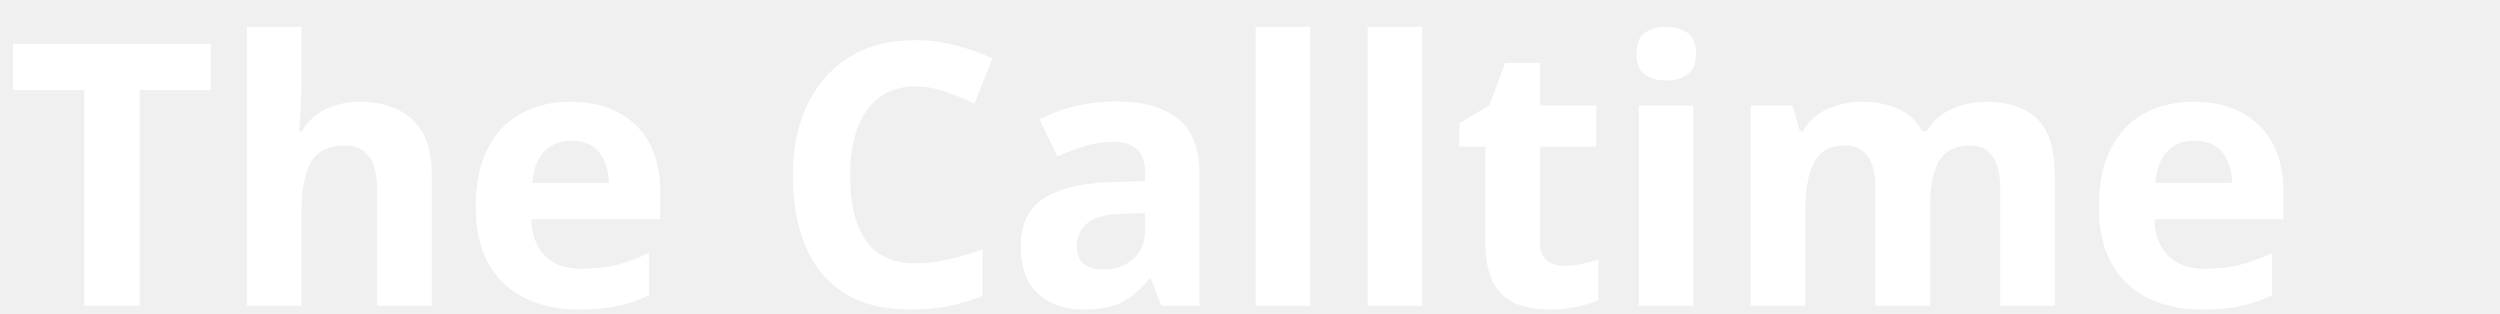
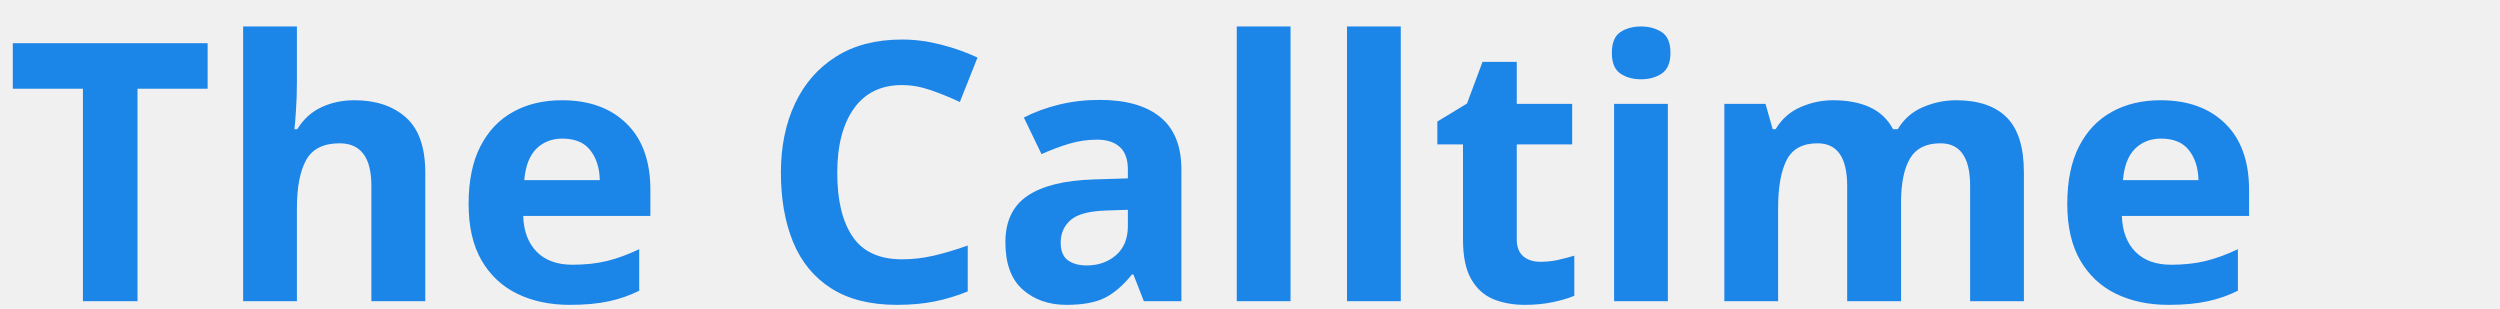
- <svg xmlns="http://www.w3.org/2000/svg" width="327px" height="41px" viewBox="0 0 327 41" version="1.1">
+ <svg xmlns="http://www.w3.org/2000/svg" width="332px" height="41px" viewBox="0 0 332 41" version="1.1">
  <defs />
  <g id="Page-1" stroke="none" stroke-width="1" fill="none" fill-rule="evenodd" font-family="Montserrat-Black, Montserrat" font-size="48" font-weight="700">
-     <text id="The-Calltime" fill="#FFFFFF">
-       <tspan x="0.748" y="40">The Calltime</tspan>
-     </text>
+     <g id="logo" transform="translate(0, -6)" fill="#1C85E8">
+       <text id="The-Calltime">
+         <tspan x="0.748" y="46">The Calltime</tspan>
+       </text>
+     </g>
  </g>
</svg>
